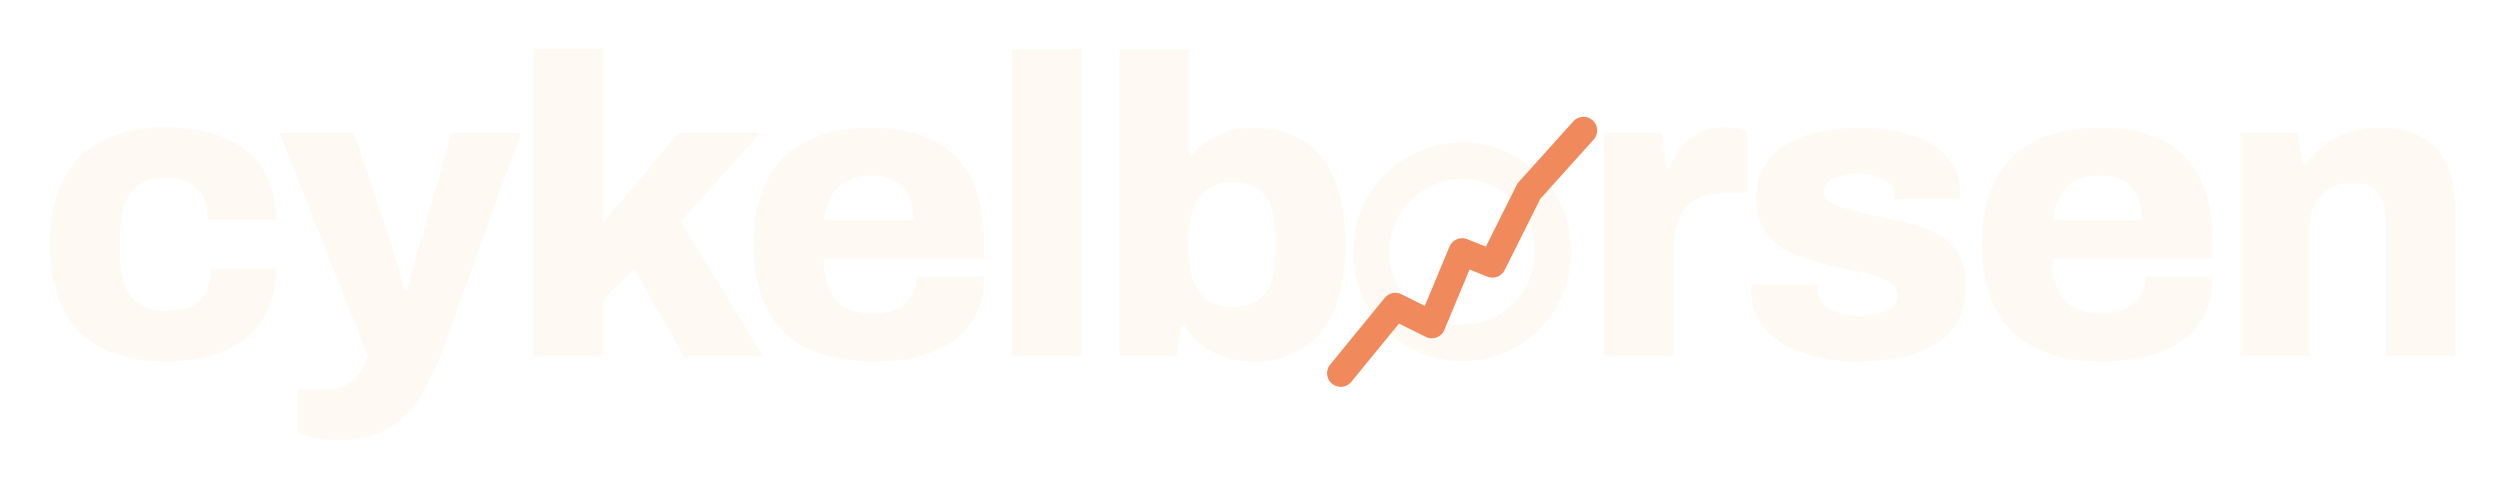
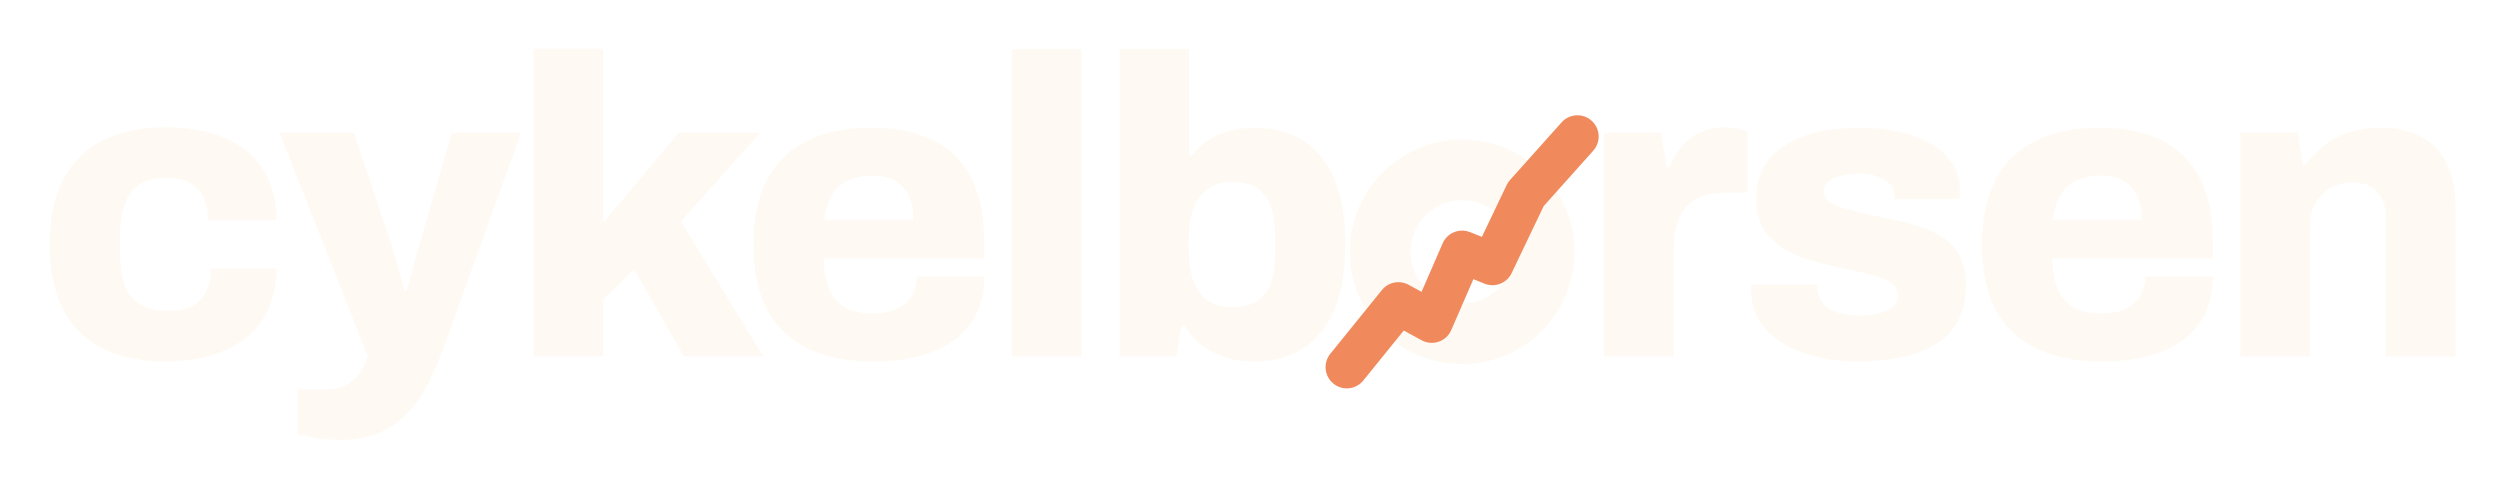
<svg xmlns="http://www.w3.org/2000/svg" viewBox="-8.0 -84 589.3 116" role="img" aria-label="Cykelbørsen">
  <g fill="#FEFAF3">
    <path d="M31.10 1.20Q22.40 1.20 16.30-1.80Q10.20-4.80 6.95-10.95Q3.70-17.10 3.70-26.40Q3.70-35.70 7-41.85Q10.30-48 16.40-51Q22.50-54 31.10-54Q36.70-54 41.45-52.70Q46.20-51.40 49.75-48.70Q53.30-46 55.20-41.90Q57.10-37.80 57.10-32.10L41-32.10Q41-35.50 39.85-37.70Q38.70-39.90 36.50-41Q34.30-42.10 31-42.10Q27.20-42.10 24.85-40.50Q22.50-38.90 21.40-35.80Q20.30-32.70 20.30-28.10L20.30-24.50Q20.30-20 21.40-16.90Q22.50-13.80 25-12.25Q27.50-10.70 31.40-10.70Q34.80-10.70 37.05-11.75Q39.30-12.80 40.50-15.05Q41.70-17.30 41.70-20.70L57.10-20.70Q57.10-15.20 55.20-11.05Q53.30-6.90 49.80-4.20Q46.30-1.50 41.50-0.15Q36.70 1.20 31.10 1.20M72.30 19.70Q68.70 19.70 66 19.15Q63.30 18.60 62.20 18.20L62.20 7.80L69.10 7.80Q71.90 7.80 73.90 6.55Q75.90 5.30 77.05 3.55Q78.20 1.80 78.70 0L57.90-52.70L75.40-52.70L83.20-29.60Q83.80-28 84.55-25.45Q85.30-22.90 86.05-20.25Q86.80-17.60 87.30-15.50L87.90-15.50Q88.30-16.90 88.80-18.75Q89.30-20.60 89.80-22.55Q90.30-24.50 90.85-26.30Q91.40-28.10 91.80-29.50L98.50-52.70L114.80-52.70L96.60-2.10Q94.90 2.50 92.85 6.50Q90.80 10.50 88 13.45Q85.20 16.40 81.35 18.05Q77.50 19.70 72.30 19.70M134.20 0L117.80 0L117.80-72.50L134.20-72.50L134.20-31.50L152-52.70L171.20-52.70L152.50-31.80L171.90 0L153.20 0L141.50-20.50L134.20-13.40M197.90 1.20Q188.90 1.20 182.60-1.75Q176.30-4.70 172.95-10.80Q169.60-16.90 169.60-26.40Q169.60-35.70 172.90-41.80Q176.20-47.90 182.40-50.90Q188.60-53.90 197.30-53.90Q205.90-53.90 211.85-51Q217.80-48.10 220.90-42.10Q224-36.10 224-26.60L224-23.10L186.20-23.10Q186.20-18.90 187.40-16Q188.60-13.10 191.10-11.60Q193.60-10.10 197.80-10.10Q200.30-10.10 202.20-10.70Q204.10-11.30 205.40-12.45Q206.70-13.60 207.40-15.20Q208.10-16.80 208.10-18.80L224-18.80Q224-14 222.25-10.25Q220.50-6.50 217.10-3.95Q213.70-1.40 208.85-0.10Q204 1.20 197.90 1.20M186.30-32.20L207.30-32.20Q207.30-34.80 206.65-36.75Q206-38.70 204.75-40Q203.50-41.30 201.75-41.95Q200-42.60 197.70-42.60Q194.10-42.60 191.70-41.40Q189.30-40.20 188-37.90Q186.70-35.60 186.30-32.20M246.90 0L230.50 0L230.50-72.40L246.90-72.40M287.50 1.20Q282.40 1.20 278.10-0.90Q273.80-3 271.20-7.30L270.50-7.30L269.30 0L255.90 0L255.90-72.40L272.30-72.40L272.30-47.30L272.90-47.30Q274.50-49.40 276.75-50.90Q279-52.40 281.80-53.15Q284.60-53.90 287.80-53.90Q294.30-53.90 299.10-50.90Q303.90-47.90 306.50-41.85Q309.10-35.80 309.10-26.50Q309.10-17 306.50-10.90Q303.90-4.80 299.05-1.80Q294.20 1.20 287.50 1.20M282.40-11.60Q286.10-11.60 288.35-13.05Q290.60-14.50 291.60-17.40Q292.60-20.30 292.60-24.50L292.60-28Q292.60-32.30 291.60-35.20Q290.60-38.10 288.35-39.60Q286.10-41.10 282.40-41.10Q279.70-41.10 277.75-40.10Q275.80-39.10 274.55-37.30Q273.30-35.50 272.75-33Q272.20-30.50 272.20-27.50L272.20-25.10Q272.20-21 273.25-17.95Q274.30-14.90 276.55-13.25Q278.80-11.60 282.40-11.60" />
    <path d="M386.50 0L370.10 0L370.10-52.70L383.60-52.70L384.80-44.60L385.50-44.60Q386.70-47.30 388.45-49.45Q390.20-51.60 392.75-52.80Q395.30-54 398.40-54Q400.20-54 401.70-53.65Q403.20-53.30 403.90-52.90L403.90-38.60L398.70-38.60Q395.60-38.60 393.25-37.75Q390.90-36.90 389.40-35.15Q387.90-33.40 387.20-30.90Q386.50-28.40 386.50-25.10M429.90 1.20Q424.70 1.20 420.15 0.10Q415.60-1 412.15-3.10Q408.70-5.20 406.75-8.30Q404.80-11.40 404.80-15.50L404.80-16.30Q404.80-16.60 404.90-16.90L420.40-16.90L420.40-16Q420.50-13.80 421.85-12.35Q423.20-10.90 425.40-10.25Q427.60-9.60 430.20-9.60Q432.10-9.60 434.25-10Q436.40-10.40 437.90-11.40Q439.40-12.40 439.40-14.30Q439.40-16.40 437.55-17.50Q435.70-18.60 432.65-19.35Q429.60-20.10 426.10-20.80Q422.60-21.60 419.05-22.60Q415.50-23.60 412.55-25.35Q409.60-27.10 407.80-29.90Q406-32.70 406-37Q406-41.60 407.95-44.85Q409.90-48.10 413.30-50.10Q416.70-52.10 421.15-53Q425.60-53.90 430.60-53.90Q435.20-53.90 439.35-53Q443.50-52.10 446.85-50.25Q450.20-48.40 452.10-45.55Q454-42.70 454-38.90Q454-38.40 453.95-37.85Q453.90-37.30 453.90-37.10L438.50-37.10L438.50-37.90Q438.50-39.60 437.40-40.70Q436.30-41.80 434.40-42.45Q432.50-43.10 430.20-43.10Q428.70-43.10 427.25-42.85Q425.80-42.60 424.60-42.15Q423.40-41.70 422.65-40.90Q421.90-40.10 421.90-38.90Q421.90-37.40 423.20-36.45Q424.50-35.50 426.75-34.90Q429-34.30 431.70-33.60Q435.40-32.80 439.50-31.95Q443.60-31.10 447.25-29.55Q450.90-28 453.15-24.95Q455.40-21.90 455.40-16.60Q455.40-11.60 453.40-8.15Q451.40-4.70 447.90-2.65Q444.40-0.60 439.80 0.30Q435.20 1.20 429.90 1.20M487.50 1.20Q478.50 1.20 472.20-1.75Q465.90-4.70 462.55-10.80Q459.20-16.90 459.20-26.40Q459.20-35.70 462.50-41.80Q465.80-47.90 472-50.90Q478.20-53.90 486.90-53.90Q495.50-53.90 501.45-51Q507.40-48.10 510.50-42.10Q513.60-36.10 513.60-26.60L513.60-23.10L475.80-23.10Q475.80-18.90 477-16Q478.20-13.10 480.70-11.60Q483.20-10.10 487.40-10.10Q489.90-10.10 491.80-10.70Q493.70-11.30 495-12.45Q496.30-13.60 497-15.20Q497.70-16.80 497.70-18.80L513.60-18.80Q513.60-14 511.85-10.25Q510.10-6.50 506.70-3.95Q503.30-1.40 498.45-0.10Q493.60 1.20 487.50 1.20M475.90-32.20L496.90-32.20Q496.90-34.80 496.25-36.75Q495.60-38.70 494.35-40Q493.10-41.30 491.35-41.95Q489.60-42.60 487.30-42.60Q483.70-42.60 481.30-41.40Q478.90-40.20 477.60-37.90Q476.30-35.60 475.90-32.20M536.50 0L520.10 0L520.10-52.70L533.60-52.70L534.80-45.20L535.50-45.20Q537.50-47.90 540.10-49.90Q542.70-51.90 546-52.90Q549.30-53.90 553-53.90Q558.70-53.90 562.65-51.80Q566.60-49.70 568.70-45.50Q570.80-41.30 570.80-34.80L570.80 0L554.40 0L554.40-32.50Q554.40-34.70 553.85-36.25Q553.30-37.80 552.30-38.90Q551.30-40 549.80-40.50Q548.30-41 546.40-41Q543.50-41 541.30-39.65Q539.10-38.30 537.80-36.05Q536.50-33.80 536.50-30.80" />
  </g>
  <svg x="310.90" y="-72" width="51.5" height="89" viewBox="14 -12 72 124" overflow="visible">
-     <circle cx="50" cy="54" r="30" fill="none" stroke="#FEFAF3" stroke-width="12" />
-     <polyline points="10,94 28,72 40,78 50,54 60,58 72,34 90,14" fill="none" stroke="#F08A5D" stroke-width="9" stroke-linecap="round" stroke-linejoin="round" />
+     <circle cx="50" cy="54" r="27" fill="none" stroke="#FEFAF3" stroke-width="20" />
+     <polyline points="12,92 29,71 40,77 50,54 60,58 71,35 88,16" fill="none" stroke="#F08A5D" stroke-width="14" stroke-linecap="round" stroke-linejoin="round" />
  </svg>
</svg>
